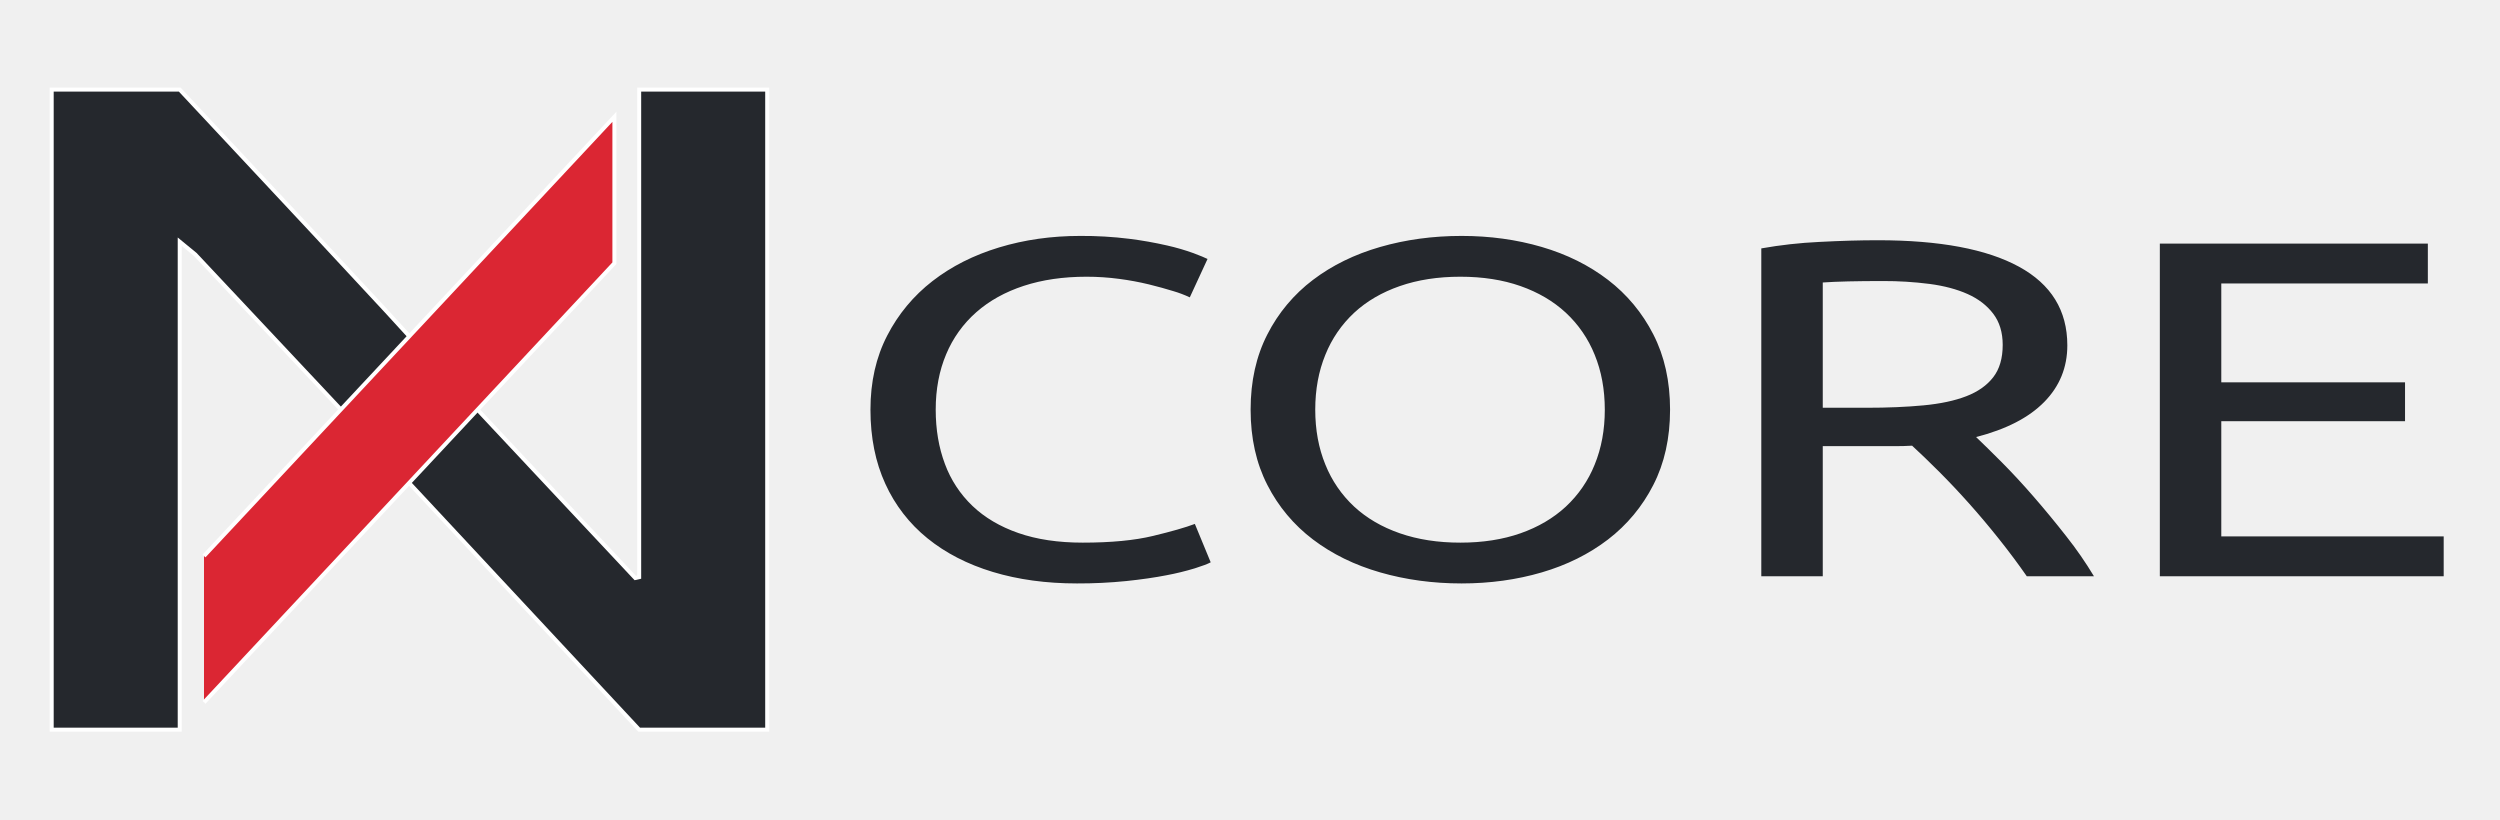
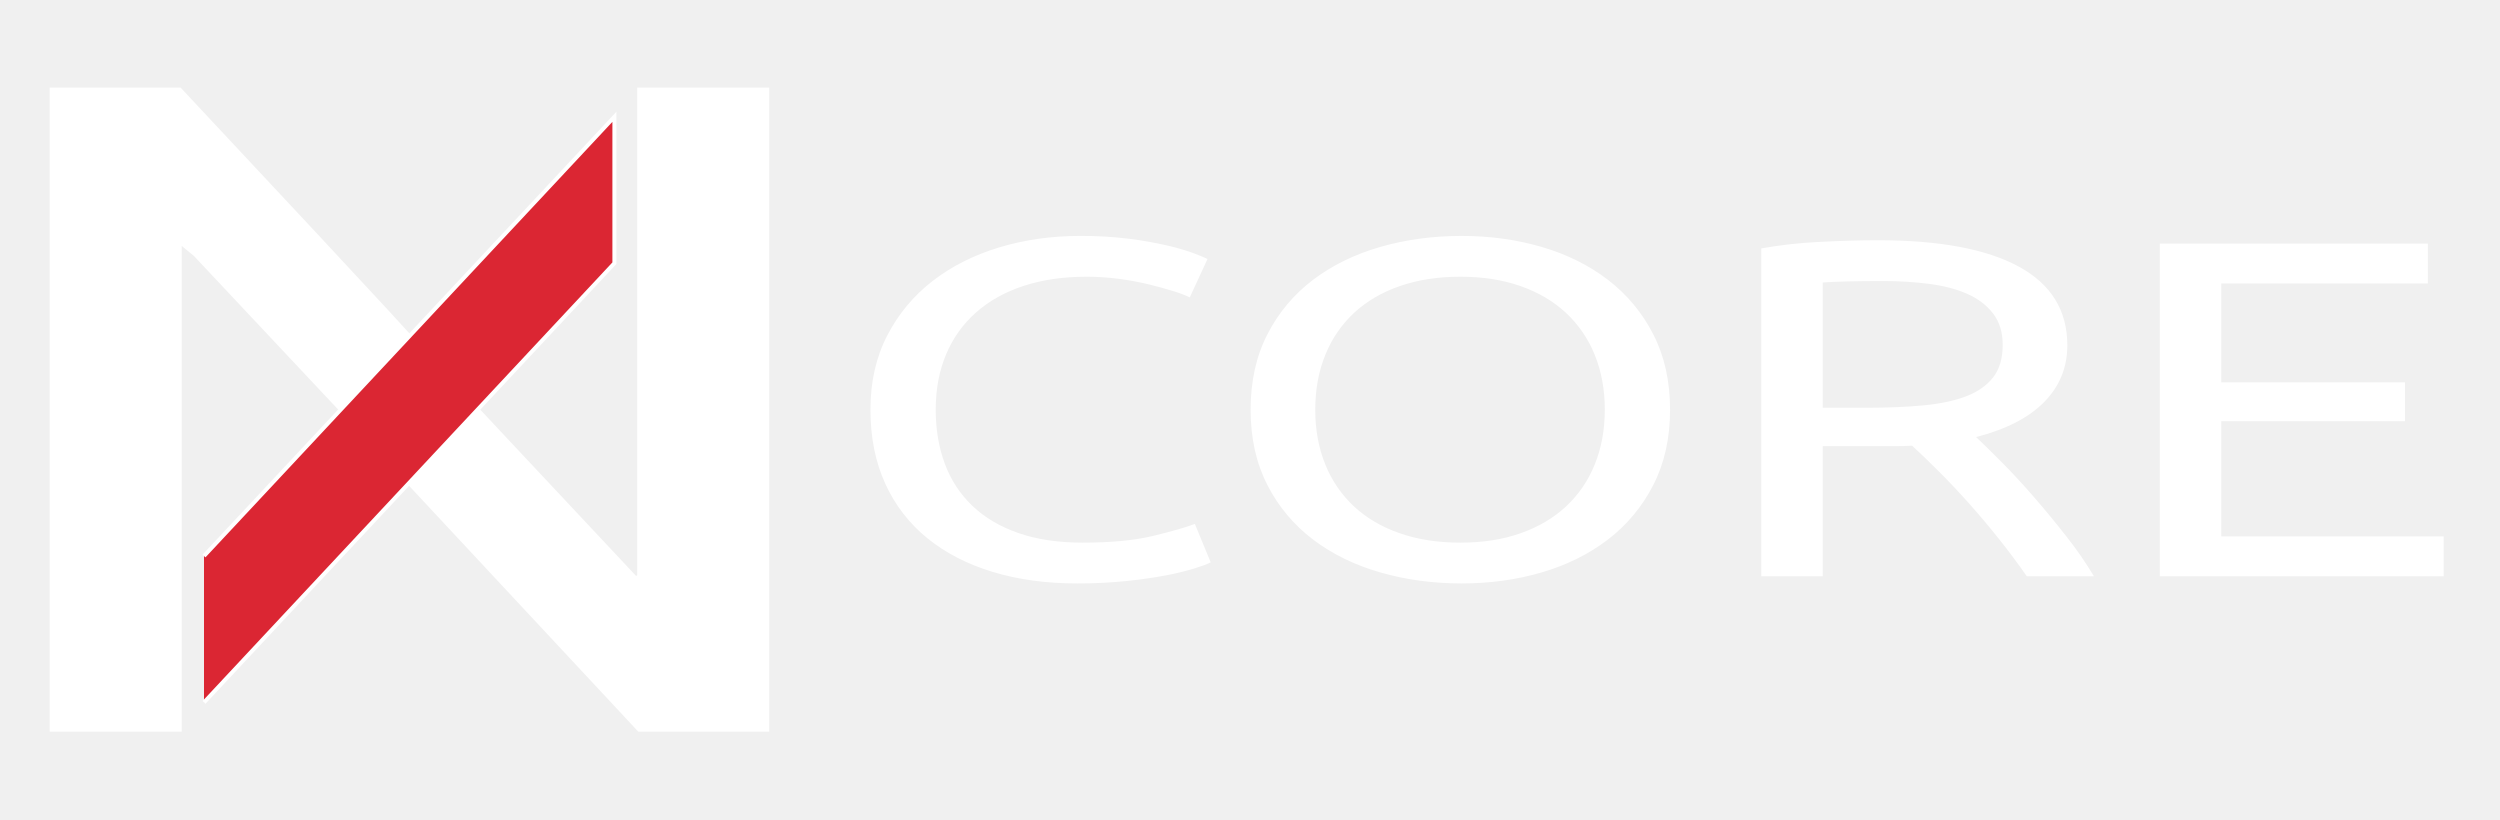
<svg xmlns="http://www.w3.org/2000/svg" width="3125" height="1024" viewBox="0 0 3125 1024">
  <defs>
    <style>
      .cls-1, .cls-2 {
-         fill: #25282d;
+         fill: #fff;
      }

      .cls-1, .cls-2, .cls-3 {
        fill-rule: evenodd;
      }

      .cls-2, .cls-3 {
        stroke: #fff;
        stroke-width: 5px;
      }

      .cls-3 {
        fill: #db2633;
      }
    </style>
  </defs>
  <path id="CORE" class="cls-1" d="M1408.04,726.3q28.5-3.01,49.89-7.2a334.889,334.889,0,0,0,35.64-8.7q14.265-4.5,19.8-7.5l-19.8-48q-17.43,6.609-52.27,15-34.86,8.409-87.91,8.4-45.945,0-80.39-12t-57.42-33.9a138.638,138.638,0,0,1-34.45-52.5q-11.49-30.6-11.49-67.8,0-38.391,13.07-69.3a143.207,143.207,0,0,1,37.62-52.5q24.54-21.6,59.4-33t78.41-11.4a307.656,307.656,0,0,1,40.79,2.7,350.943,350.943,0,0,1,37.22,6.9q17.025,4.2,30.49,8.4a142.147,142.147,0,0,1,20.6,7.8l22.17-48q-4.755-2.391-17.42-7.2a277.167,277.167,0,0,0-32.87-9.6,479.019,479.019,0,0,0-47.52-8.4,473.353,473.353,0,0,0-61.38-3.6q-53.865,0-101.38,14.4t-83.16,42a203.3,203.3,0,0,0-56.62,68.1q-21,40.5-20.99,92.7t18.61,92.7a186.6,186.6,0,0,0,52.67,68.1q34.035,27.6,81.57,42,47.52,14.4,105.34,14.4A593.165,593.165,0,0,0,1408.04,726.3Zm176.22-120a197.471,197.471,0,0,0,57.02,68.1q36.03,27.309,83.96,41.1,47.91,13.8,101.77,13.8,53.055,0,100.19-13.8,47.1-13.8,82.76-41.1a199.612,199.612,0,0,0,56.63-68.1q20.97-40.8,20.99-94.2,0-53.4-20.99-94.2a199.781,199.781,0,0,0-56.63-68.1q-35.64-27.3-82.76-41.1t-100.19-13.8q-53.865,0-101.77,13.8-47.94,13.809-83.96,41.1a197.636,197.636,0,0,0-57.02,68.1q-21,40.809-20.99,94.2Q1563.27,565.509,1584.26,606.3Zm72.47-162.9a145.611,145.611,0,0,1,36.03-52.5q23.355-21.6,57.03-33.3,33.645-11.7,75.63-11.7,41.97,0,75.24,11.7t56.63,33.3a145.884,145.884,0,0,1,36.04,52.5q12.66,30.909,12.67,68.7t-12.67,68.7a145.806,145.806,0,0,1-36.04,52.5q-23.37,21.6-56.63,33.3t-75.24,11.7q-41.985,0-75.63-11.7-33.675-11.7-57.03-33.3a145.534,145.534,0,0,1-36.03-52.5q-12.675-30.9-12.67-68.7T1656.73,443.4Zm898.52,59.1q28.9-29.391,28.91-70.8,0-65.391-60.59-98.4-60.585-32.991-176.22-33-33.255,0-73.26,2.1a565.633,565.633,0,0,0-72.47,8.1V720.3h76.83V557.7h90.68q10.7,0,20.99-.6,15.03,13.809,33.66,32.4,18.6,18.6,37.62,39.9,19.005,21.3,37.62,44.7t34.45,46.2h83.95a474,474,0,0,0-34.45-49.8q-20.19-25.791-40.79-49.5t-39.99-43.2q-19.425-19.491-32.08-31.5Q2526.345,531.9,2555.25,502.5ZM2411.9,354.9q27.33,3.6,47.52,12.6t32.08,24.6q11.88,15.609,11.88,39,0,25.2-11.88,40.5t-33.66,23.7q-21.8,8.409-53.46,11.4-31.7,3.009-71.28,3h-54.65V353.1q26.13-1.8,75.24-1.8A446.186,446.186,0,0,1,2411.9,354.9Zm642.71,365.4V670.5h-278v-144h229.68V477.9H2776.61V354.3h258.2V304.5H2699.79V720.3h354.82Z" />
  <path id="N_Left" data-name="N Left" class="cls-2" d="M475,467l40-43-32-35-92-99L224.649,112H64.619V912.1h160.03V302.134L244,318,429,515l14-14Z" />
  <path id="N_Right" data-name="N Right" class="cls-2" d="M959,112H798.97V721.418l-4.874,1.1L594,509l-26,27-22,23-22,24-16,17L618,718,798.97,912.1H959V112Z" />
  <path id="Stroke" class="cls-3" d="M255,695L768,146V329L255,878" />
</svg>
